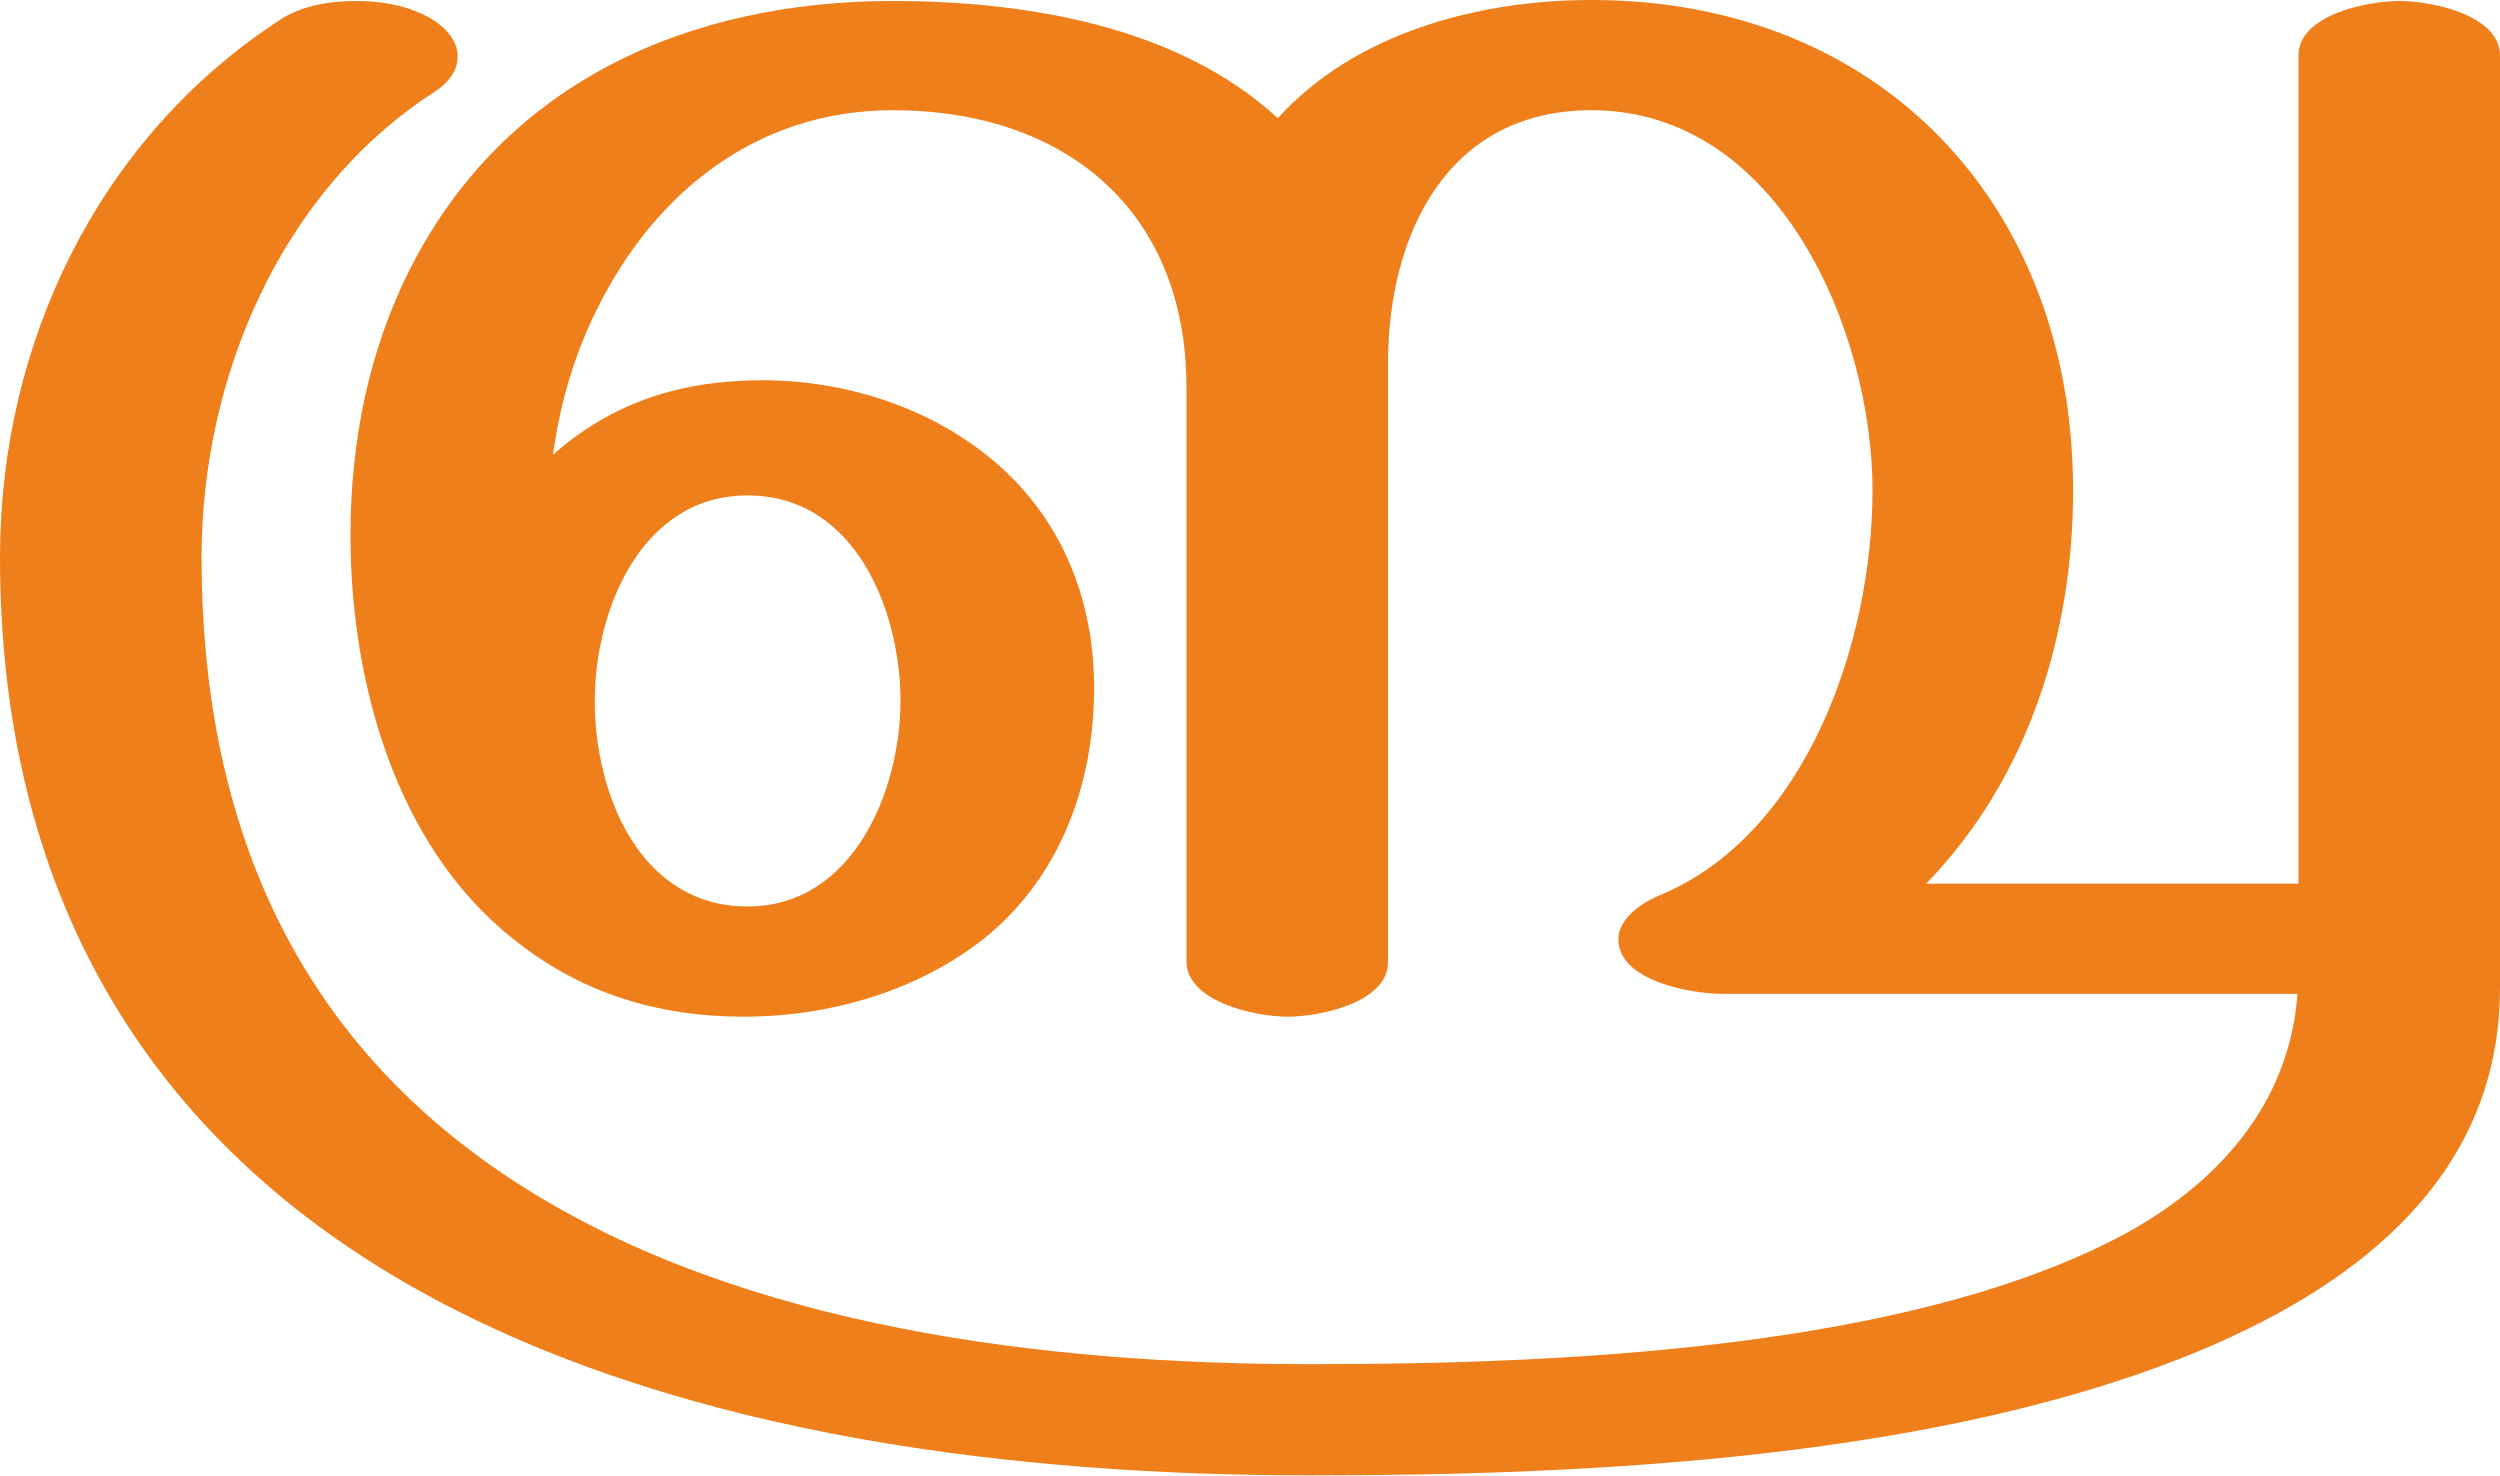
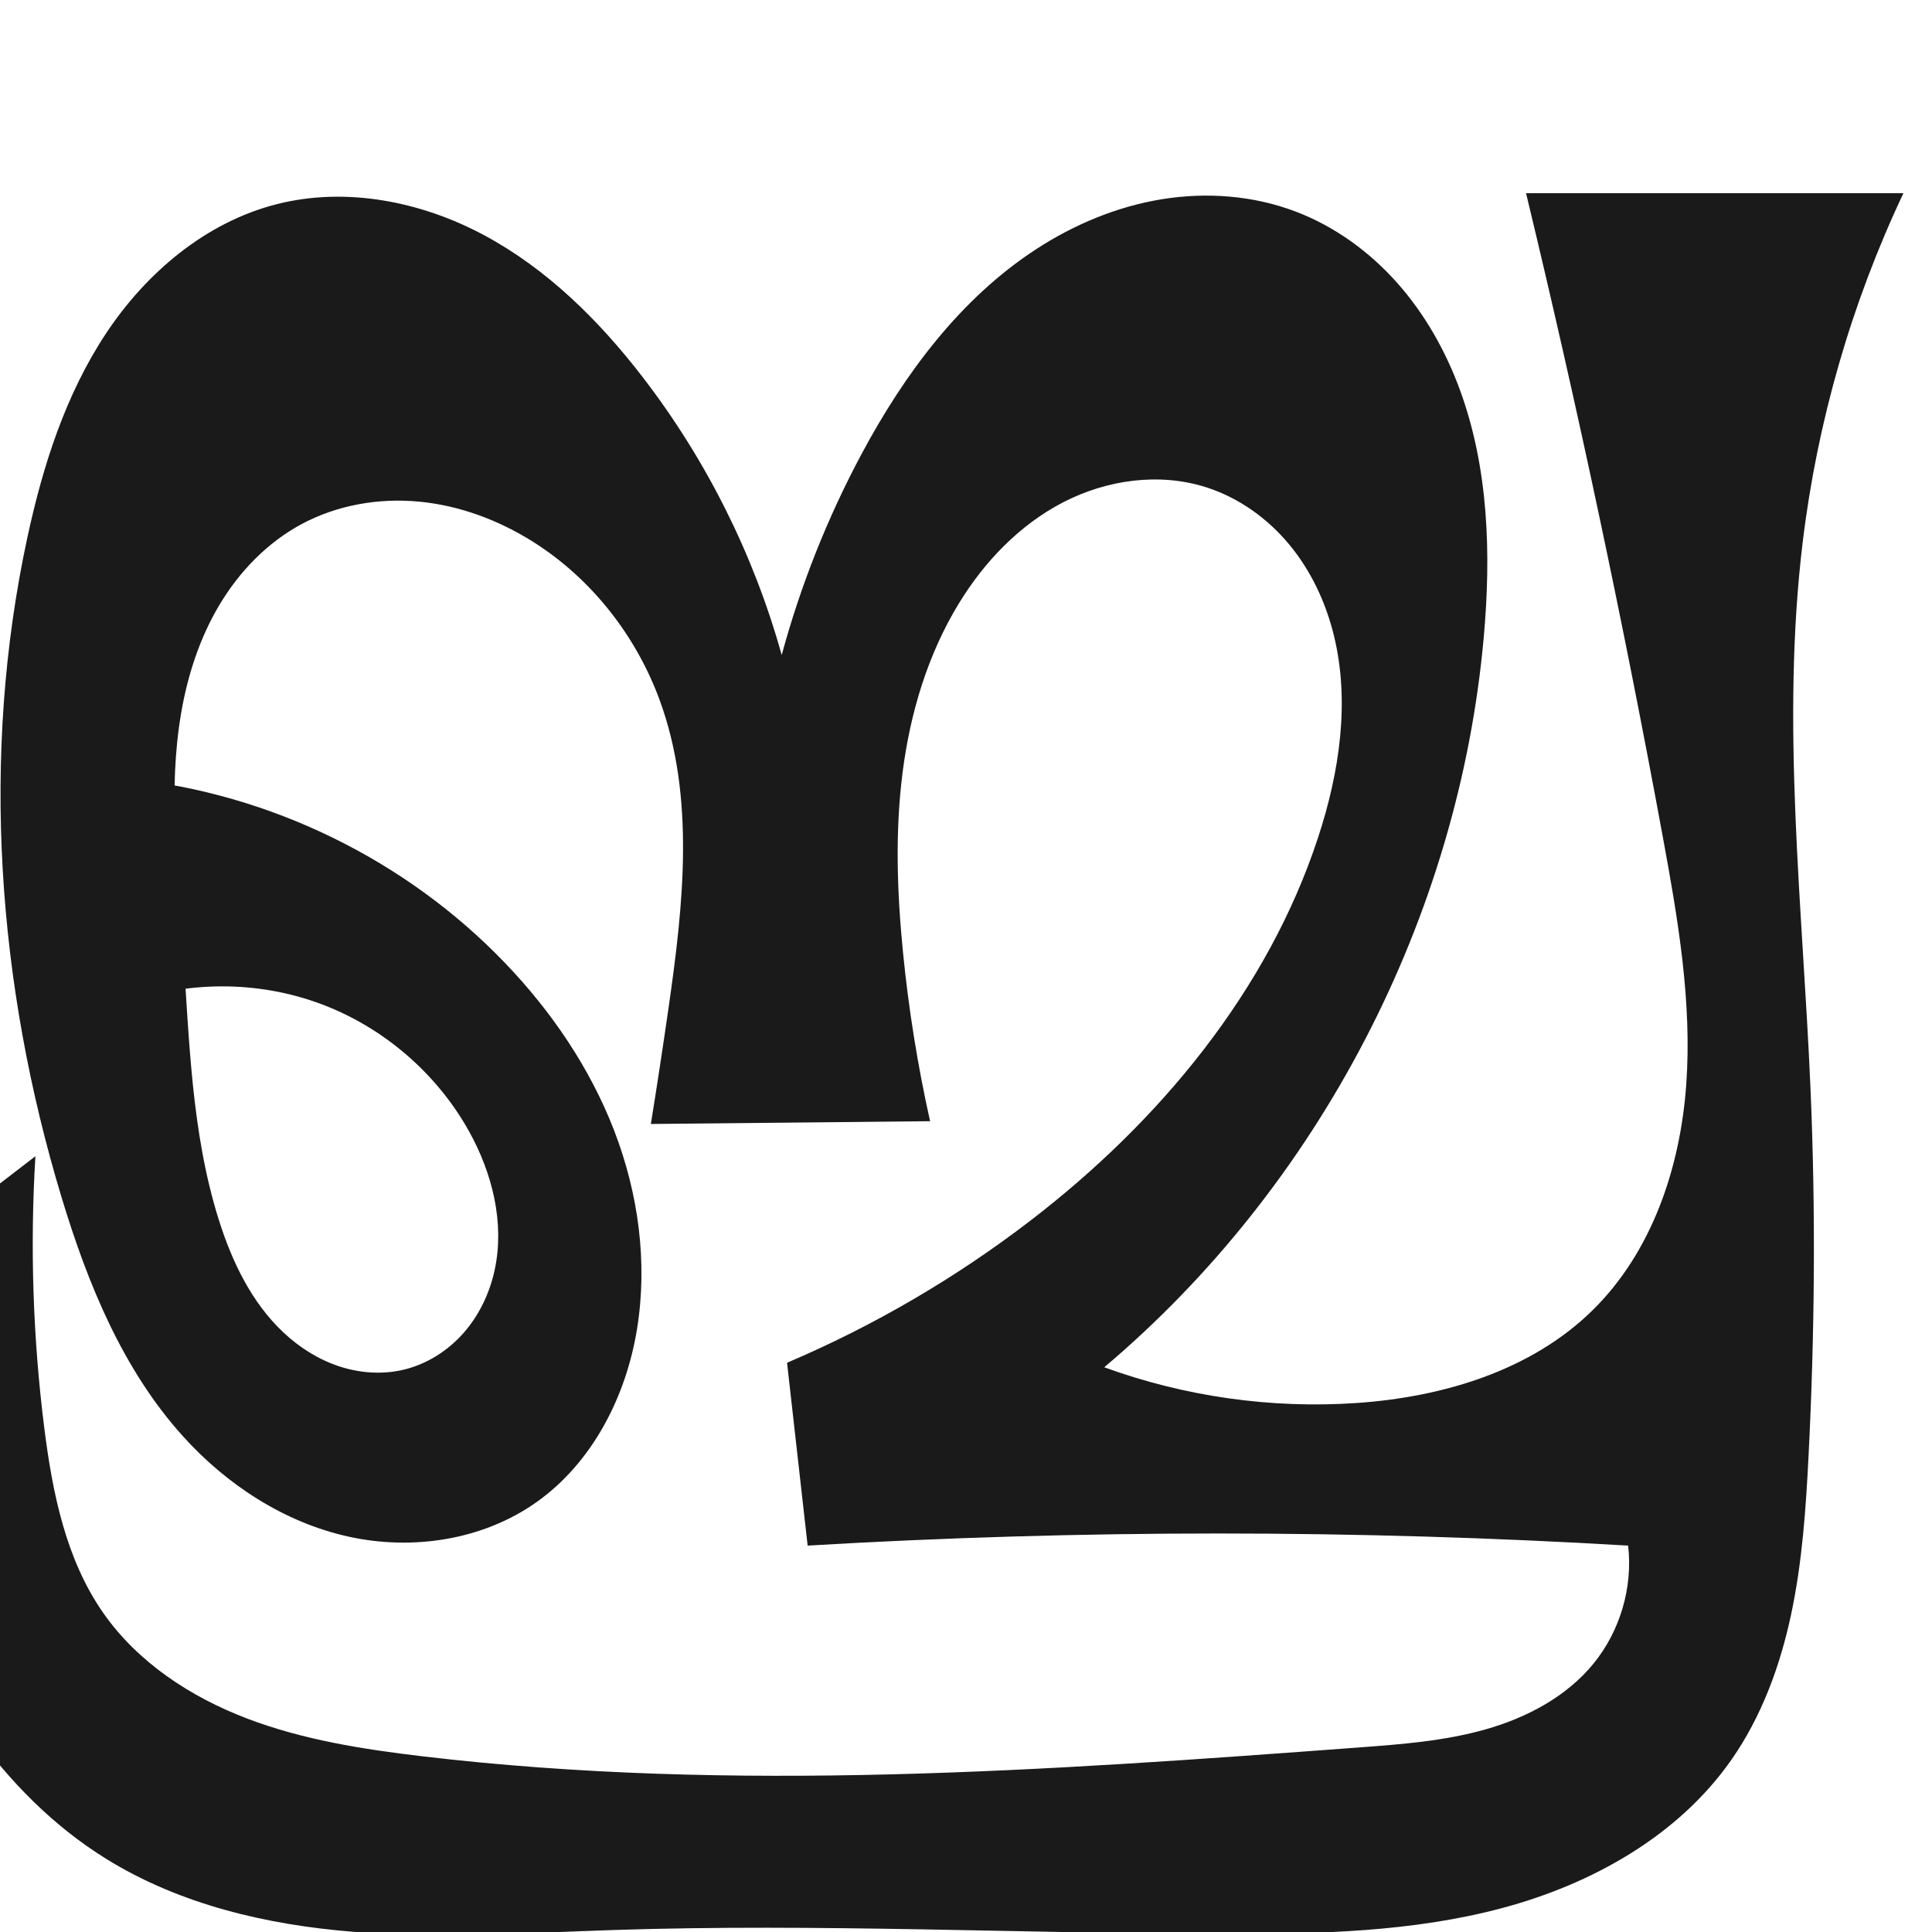
- <svg xmlns="http://www.w3.org/2000/svg" xml:space="preserve" width="2518px" height="1486px" version="1.1" style="shape-rendering:geometricPrecision; text-rendering:geometricPrecision; image-rendering:optimizeQuality; fill-rule:evenodd; clip-rule:evenodd" viewBox="0 0 2518 1486">
-   <defs>
-     <style type="text/css">
+ <svg xmlns="http://www.w3.org/2000/svg" xml:space="preserve" width="1000" height="1000" version="1.1" style="clip-rule:evenodd;fill-rule:evenodd;image-rendering:optimizeQuality;shape-rendering:geometricPrecision;text-rendering:geometricPrecision" viewBox="0 0 1000 1000" id="svg10">
+   <defs id="defs4">
+     <style type="text/css" id="style2">
   
    .fil0 {fill:#EF7F1A;fill-rule:nonzero}
   
  </style>
  </defs>
-   <g id="Layer_x0020_1">
-     <path class="fil0" d="M1320 1486c283,0 637,-17 899,-127 161,-68 299,-178 299,-364l0 -939c0,-41 -69,-55 -101,-55 -33,0 -102,14 -102,55l0 834 -375 0c103,-106 148,-251 148,-396 0,-288 -194,-494 -485,-494 -114,0 -238,33 -316,119 -101,-93 -254,-118 -388,-118 -203,0 -389,80 -485,268 -43,84 -61,177 -61,270 0,145 44,311 163,406 68,55 146,79 233,79 87,0 177,-26 245,-81 75,-62 108,-155 108,-250 0,-78 -25,-152 -80,-209 -65,-67 -161,-101 -254,-101 -80,0 -150,21 -211,75 7,-52 22,-103 46,-150 59,-117 162,-197 296,-197 175,0 296,102 296,279l0 578c0,41 69,56 102,56 32,0 101,-14 101,-55l0 -603c0,-129 59,-255 205,-255 189,0 283,223 283,383 0,150 -65,346 -215,408 -17,7 -41,23 -41,44 0,42 73,55 105,55l579 0c-8,112 -82,193 -178,244 -218,115 -570,129 -816,129 -264,0 -571,-36 -797,-181 -228,-146 -320,-368 -320,-632 0,-179 79,-368 234,-468 17,-11 24,-24 24,-36 0,-17 -14,-33 -36,-43 -19,-9 -43,-13 -66,-13 -28,0 -56,5 -77,19 -183,119 -282,326 -282,541 0,331 142,588 435,746 260,140 592,179 885,179zm-567 -573c-109,0 -154,-114 -154,-207 0,-90 46,-207 154,-207 109,0 154,117 154,207 0,89 -47,207 -154,207z" />
-   </g>
+   <path style="display:inline;fill:#1a1a1a;fill-rule:nonzero;stroke:none;stroke-width:2.095px;stroke-linecap:butt;stroke-linejoin:miter;stroke-opacity:1" d="m 703.519,904.47 c 22.025,-1.641 44.228,-3.319 65.471,-9.364 21.243,-6.044 41.725,-16.842 55.722,-33.926 C 838.551,844.289 845.201,821.695 842.721,800 771.999,795.822 701.154,793.732 630.309,793.733 559.51,793.734 488.711,795.825 418.035,800 l -10.659,-94.638 c 44.818,-19.074 87.216,-43.828 125.857,-73.482 66.672,-51.166 122.943,-118.743 149.082,-198.617 10.982,-33.559 16.488,-69.936 8.13,-104.242 -4.179,-17.153 -11.846,-33.56 -23.112,-47.153 -11.266,-13.593 -26.199,-24.291 -43.019,-29.655 -24.21,-7.721 -51.305,-3.945 -73.889,7.706 -22.583,11.651 -40.837,30.688 -54.091,52.369 -16.183,26.472 -25.252,56.885 -29.173,87.663 -3.92,30.778 -2.835,62.005 0.218,92.882 2.909,29.412 7.597,58.649 14.031,87.496 l -144.525,1.438 c 3.236,-20.1 6.302,-40.228 9.196,-60.38 7.614,-53.024 13.799,-108.616 -4.605,-158.923 -12.24,-33.46 -35.395,-62.996 -65.527,-82.006 -17.783,-11.219 -38.011,-18.805 -58.942,-20.807 -20.931,-2.002 -42.551,1.721 -61.056,11.705 -17.62,9.506 -32.026,24.434 -42.304,41.615 -10.278,17.181 -16.554,36.562 -19.918,56.298 -6.73,39.471 -2.03,79.855 0.828,119.794 3.425,47.858 4.294,96.579 18.706,142.344 6.793,21.572 16.908,42.714 33.38,58.211 8.236,7.749 18.001,13.965 28.731,17.533 10.73,3.569 22.438,4.426 33.444,1.828 12.026,-2.838 22.956,-9.765 31.122,-19.04 8.165,-9.274 13.605,-20.82 16.164,-32.908 5.118,-24.177 -1.276,-49.727 -13.263,-71.339 -16.824,-30.331 -44.809,-54.305 -77.363,-66.273 -32.554,-11.969 -69.403,-11.832 -101.868,0.377 l 2.746,-116.702 c 73.482,7.584 143.899,42 195.028,95.32 24.055,25.085 44.015,54.376 56.52,86.803 12.505,32.427 17.375,68.059 11.869,102.375 -5.65,35.213 -23.151,69.539 -52.306,90.079 -27.706,19.52 -64.084,24.996 -97.173,17.662 C 147.206,787.998 117.452,768.6 94.738,743.447 63.522,708.879 45.427,664.5 31.923,619.924 -1.5,509.589 -10.138,390.912 14.16,278.215 22.142,241.194 33.861,204.401 54.733,172.799 c 20.872,-31.602 51.77,-57.772 88.472,-67.111 35.849,-9.121 74.65,-1.472 107.26,15.99 32.61,17.462 59.53,44.111 82.105,73.414 32.95,42.768 57.558,91.938 72.041,143.948 9.81,-36.172 23.743,-71.224 41.444,-104.26 22.145,-41.33 51.041,-80.298 90.349,-105.859 19.654,-12.781 41.754,-22.013 64.893,-25.787 23.139,-3.774 47.319,-1.978 69.241,6.332 20.199,7.657 38.184,20.717 52.549,36.85 14.365,16.133 25.168,35.284 32.593,55.569 14.85,40.571 16.16,84.929 12.307,127.96 -12.987,145.039 -85.175,283.901 -196.429,377.856 41.52,15.136 86.22,21.486 130.312,18.511 44.637,-3.011 90.4,-16.606 122.345,-47.928 30.735,-30.135 45.439,-73.682 48.562,-116.612 3.123,-42.93 -4.26,-85.864 -12.052,-128.196 C 840.15,321.702 816.523,210.487 789.879,100 H 985.209 c -26.904,56.933 -44.586,118.211 -52.148,180.724 -11.332,93.67 -0.021,188.371 4.049,282.637 2.734,63.327 2.191,126.779 -0.998,190.085 -1.382,27.432 -3.274,54.949 -8.961,81.821 -5.687,26.871 -15.31,53.218 -31.065,75.716 -27.564,39.362 -72.19,64.251 -118.619,76.64 -46.429,12.389 -95.052,13.443 -143.105,13.361 -105.467,-0.18 -210.953,-5.466 -316.364,-2.028 -44.982,1.467 -90.067,4.52 -134.931,0.957 C 138.202,996.35 93.037,985.797 54.811,962.043 0.208,928.111 -35.466,870.335 -59.223,810.598 -75.35,770.049 -86.904,727.684 -93.595,684.562 L 18.322,598.465 c -2.828,46.968 -1.276,94.199 4.628,140.881 4.238,33.505 11.174,67.856 30.517,95.54 17.852,25.552 45.119,43.428 74.236,54.554 29.117,11.126 60.218,15.988 91.172,19.647 160.7,18.996 323.271,7.402 484.643,-4.617 z" id="path1087-1-75" />
</svg>
